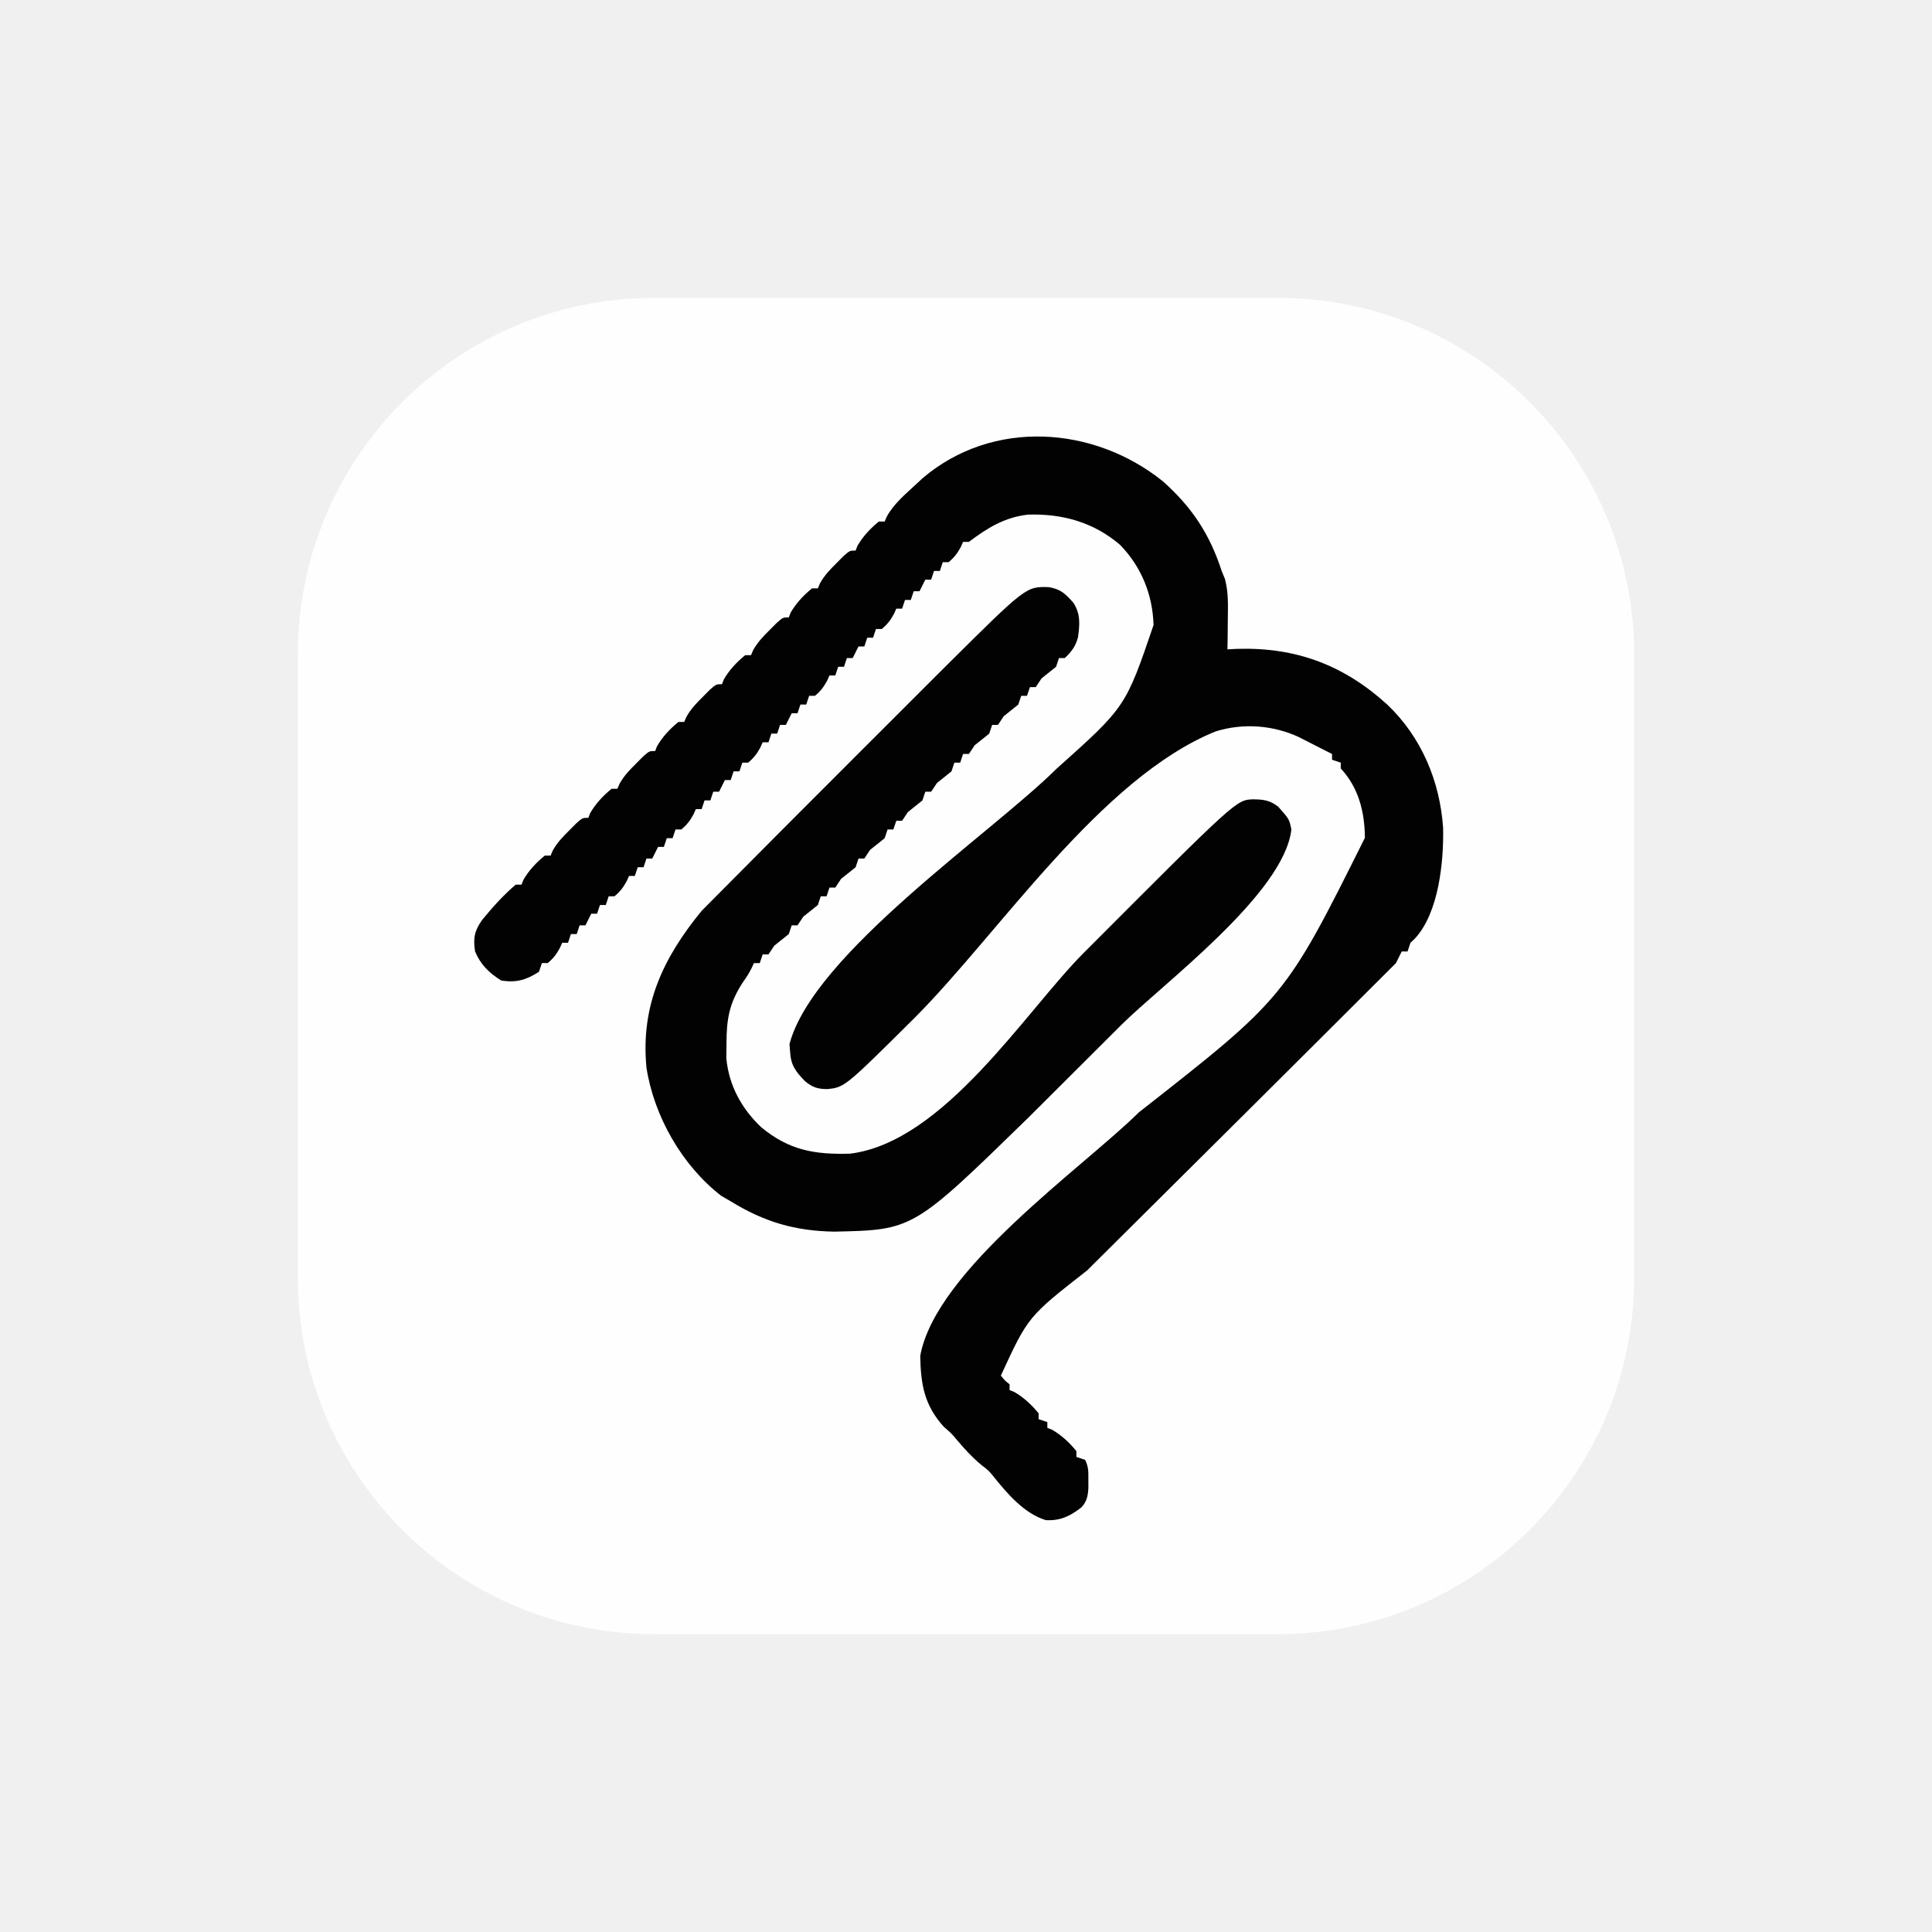
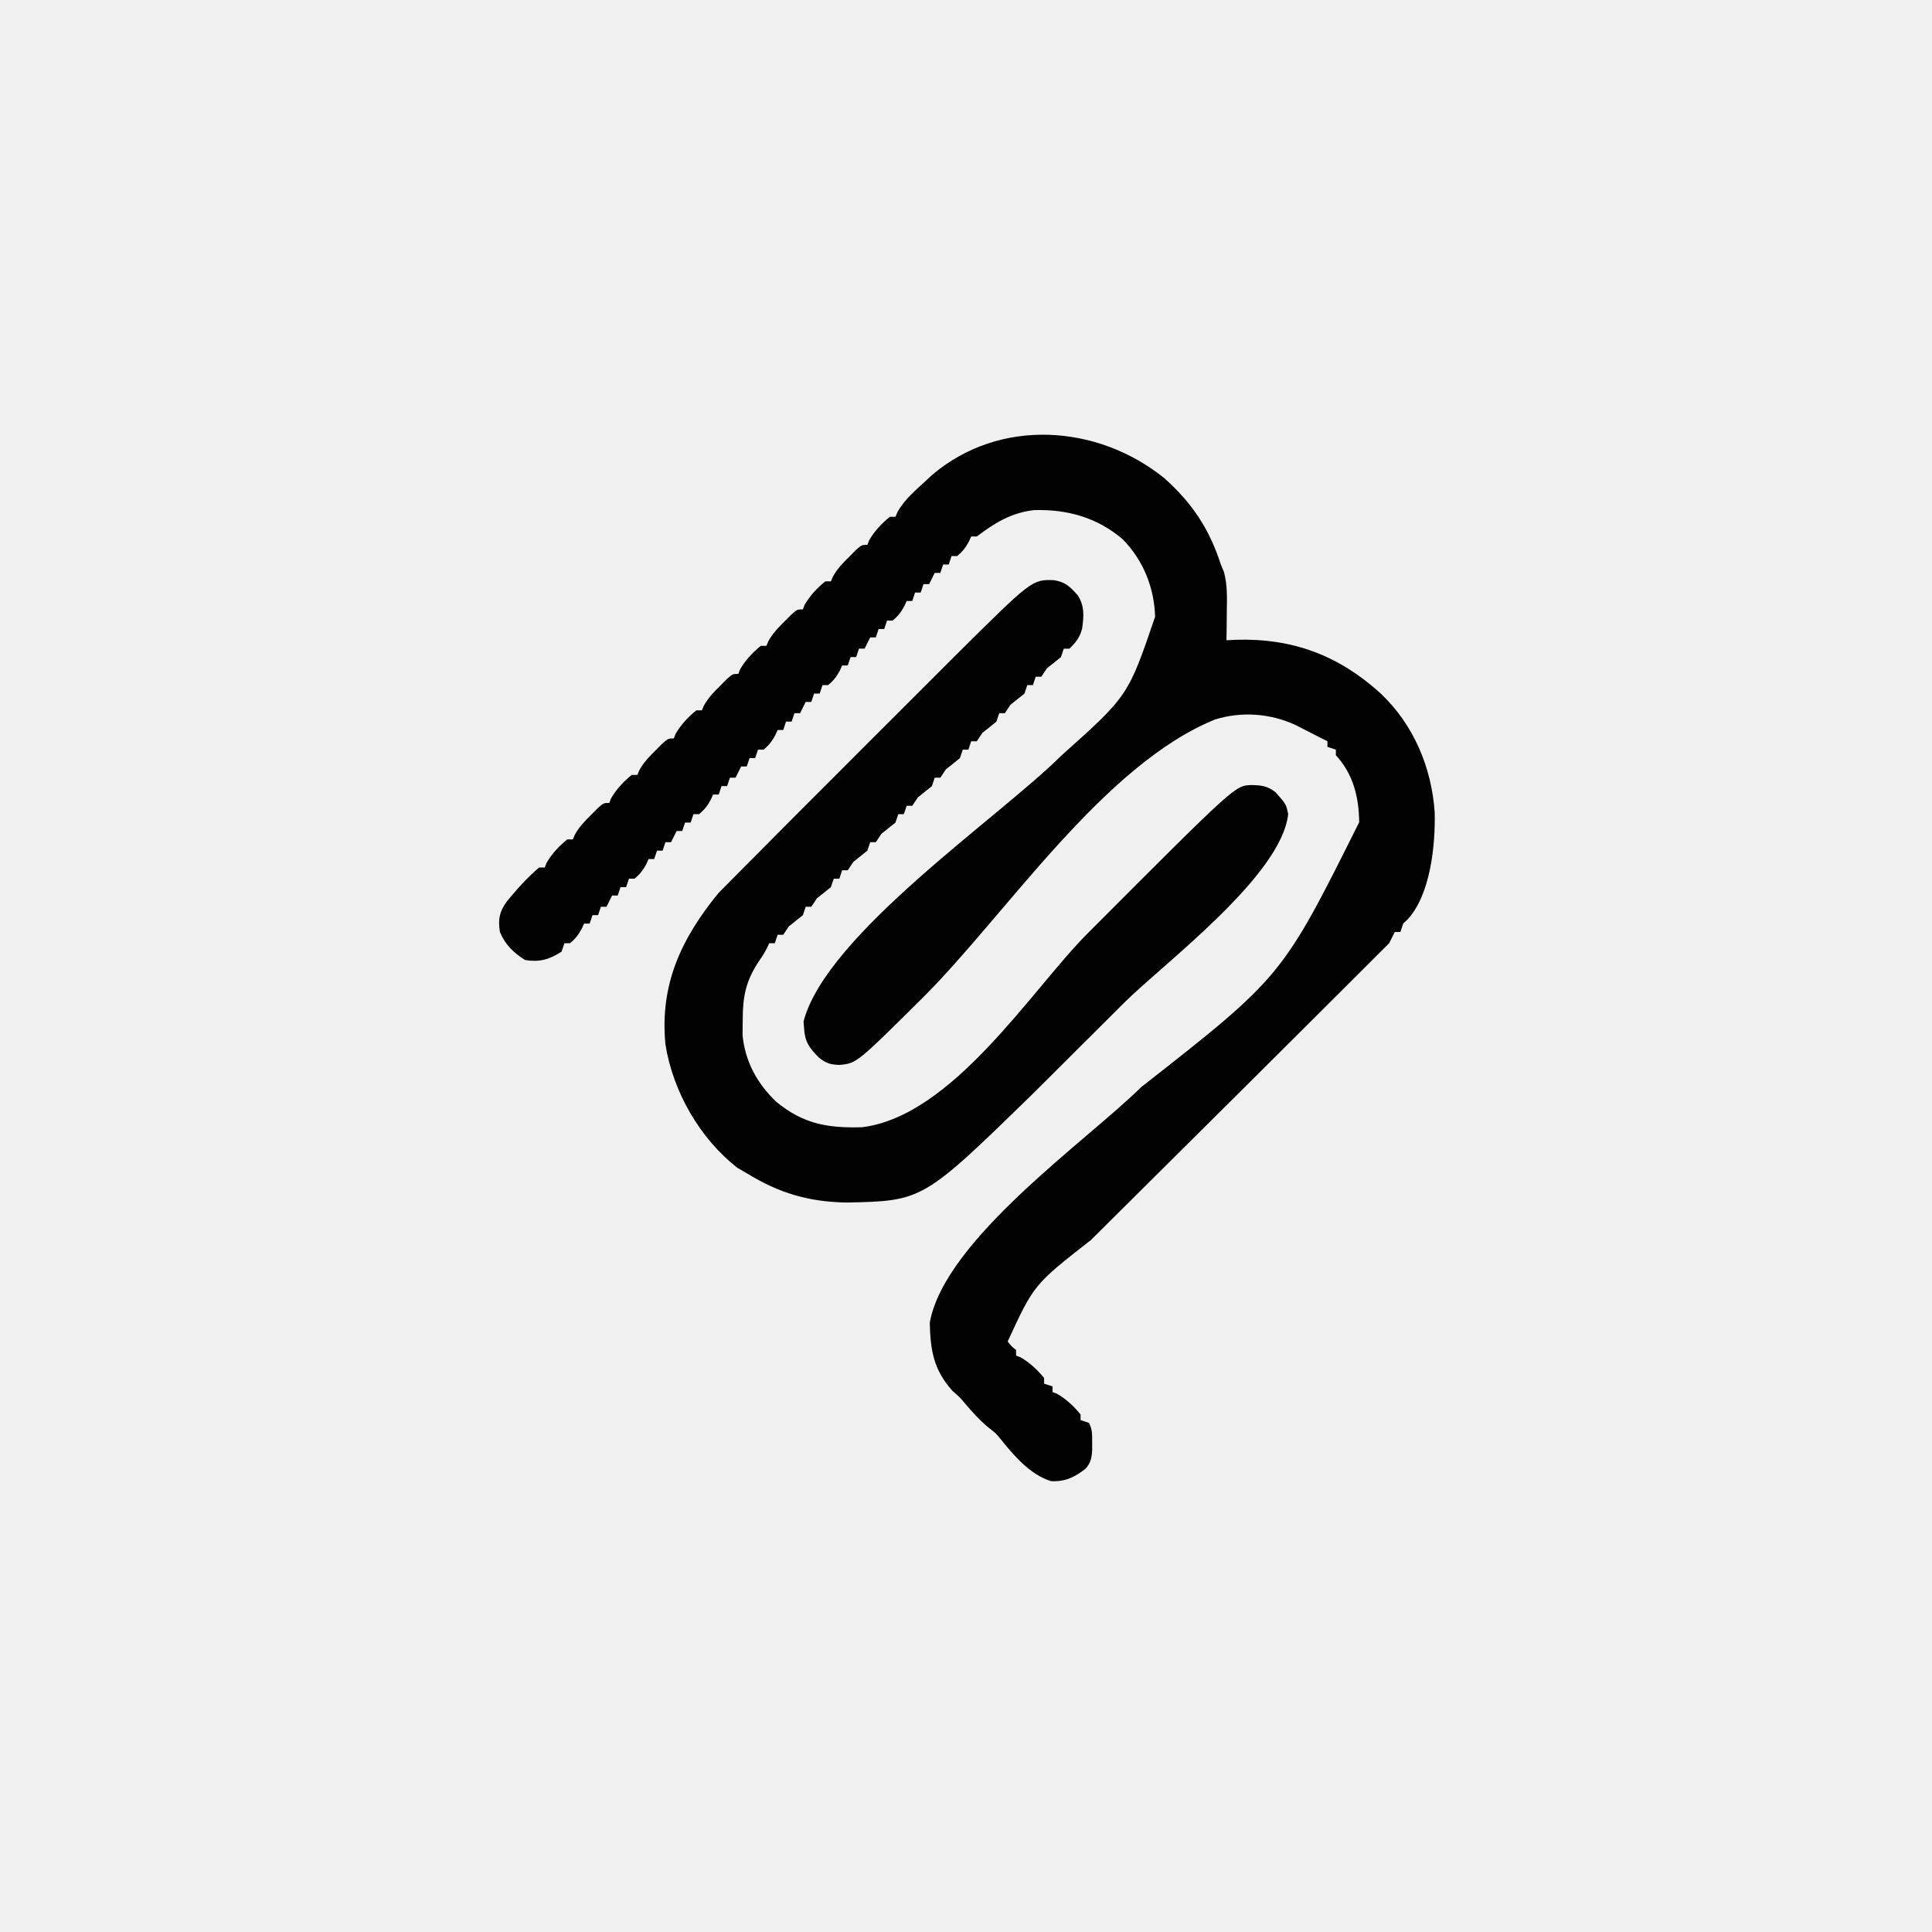
<svg xmlns="http://www.w3.org/2000/svg" width="120" height="120" viewBox="0 0 120 120" fill="none">
-   <g clip-path="url(#clip0_36_28130)">
-     <path d="M18.5 40.634C18.5 28.41 28.409 18.5 40.633 18.5C53.467 18.5 66.35 18.5 79.366 18.5C91.59 18.5 101.5 28.409 101.5 40.633C101.5 53.467 101.5 66.35 101.5 79.366C101.5 91.59 91.591 101.5 79.367 101.5C66.533 101.5 53.65 101.5 40.634 101.5C28.41 101.5 18.5 91.591 18.5 79.367C18.5 66.533 18.5 53.65 18.5 40.634Z" fill="#FEFEFE" />
-     <path d="M72.236 29.901C74.036 31.509 75.137 33.171 75.879 35.461C75.945 35.621 76.012 35.783 76.081 35.949C76.31 36.806 76.272 37.62 76.261 38.506C76.257 38.847 76.256 39.19 76.252 39.542C76.245 39.933 76.245 39.933 76.239 40.332C76.44 40.321 76.642 40.312 76.847 40.301C80.507 40.193 83.475 41.314 86.163 43.761C88.285 45.774 89.434 48.519 89.633 51.406C89.682 53.489 89.371 56.725 87.859 58.318C87.735 58.437 87.735 58.437 87.607 58.556C87.547 58.735 87.488 58.913 87.426 59.097C87.307 59.097 87.188 59.097 87.065 59.097C86.946 59.336 86.827 59.574 86.705 59.819C80.323 66.198 73.921 72.554 67.521 78.911C63.856 81.773 63.856 81.773 62.165 85.441C62.42 85.757 62.42 85.757 62.707 85.982C62.707 86.101 62.707 86.22 62.707 86.343C62.851 86.399 62.851 86.399 62.999 86.457C63.594 86.801 64.076 87.254 64.511 87.787C64.511 87.906 64.511 88.025 64.511 88.147C64.69 88.207 64.868 88.266 65.052 88.328C65.052 88.447 65.052 88.566 65.052 88.689C65.197 88.745 65.197 88.745 65.345 88.802C65.94 89.147 66.422 89.6 66.857 90.132C66.857 90.251 66.857 90.37 66.857 90.493C67.035 90.553 67.214 90.612 67.398 90.674C67.62 91.121 67.602 91.428 67.6 91.926C67.602 92.085 67.602 92.242 67.602 92.404C67.575 92.906 67.513 93.259 67.162 93.631C66.458 94.174 65.857 94.468 64.955 94.418C63.605 94.008 62.541 92.747 61.682 91.675C61.415 91.348 61.415 91.348 60.913 90.957C60.339 90.475 59.879 89.963 59.398 89.392C59.084 89.021 59.084 89.021 58.623 88.622C57.409 87.278 57.191 86.002 57.157 84.219C58.122 78.862 67.315 72.486 70.736 69.09C79.817 61.974 79.817 61.974 84.776 52.039C84.763 50.437 84.39 48.925 83.276 47.73C83.276 47.611 83.276 47.492 83.276 47.369C83.098 47.31 82.919 47.25 82.735 47.189C82.735 47.07 82.735 46.95 82.735 46.828C82.634 46.777 82.533 46.729 82.428 46.676C82.147 46.535 81.865 46.391 81.586 46.247C81.436 46.171 81.288 46.095 81.133 46.016C80.985 45.94 80.837 45.864 80.683 45.785C79.07 45.038 77.219 44.897 75.505 45.429C68.347 48.331 62.093 57.919 56.816 63.213C52.46 67.538 52.46 67.538 51.374 67.646C50.78 67.641 50.468 67.536 50.008 67.161C49.401 66.54 49.115 66.151 49.071 65.288C49.06 65.144 49.05 64.998 49.037 64.848C50.513 59.245 61.606 51.746 65.617 47.754C69.915 43.912 69.915 43.912 71.649 38.822C71.593 36.938 70.893 35.192 69.563 33.837C67.927 32.435 65.978 31.895 63.849 31.964C62.386 32.133 61.334 32.79 60.181 33.656C60.062 33.656 59.943 33.656 59.82 33.656C59.771 33.764 59.722 33.873 59.674 33.983C59.459 34.378 59.26 34.634 58.918 34.919C58.798 34.919 58.679 34.919 58.557 34.919C58.497 35.098 58.438 35.276 58.376 35.461C58.257 35.461 58.138 35.461 58.015 35.461C57.956 35.639 57.896 35.818 57.835 36.002C57.716 36.002 57.597 36.002 57.474 36.002C57.355 36.24 57.236 36.478 57.113 36.724C56.994 36.724 56.875 36.724 56.752 36.724C56.693 36.902 56.633 37.081 56.572 37.265C56.453 37.265 56.334 37.265 56.211 37.265C56.151 37.443 56.092 37.622 56.031 37.806C55.912 37.806 55.792 37.806 55.67 37.806C55.621 37.914 55.572 38.023 55.524 38.133C55.309 38.528 55.11 38.784 54.768 39.069C54.648 39.069 54.529 39.069 54.407 39.069C54.347 39.248 54.288 39.426 54.226 39.611C54.107 39.611 53.988 39.611 53.865 39.611C53.806 39.789 53.746 39.968 53.685 40.152C53.566 40.152 53.447 40.152 53.324 40.152C53.145 40.509 53.145 40.509 52.963 40.873C52.844 40.873 52.725 40.873 52.602 40.873C52.512 41.142 52.512 41.142 52.422 41.415C52.303 41.415 52.184 41.415 52.061 41.415C51.971 41.684 51.971 41.684 51.881 41.956C51.762 41.956 51.642 41.956 51.52 41.956C51.448 42.118 51.448 42.118 51.374 42.283C51.159 42.678 50.96 42.934 50.618 43.219C50.498 43.219 50.379 43.219 50.257 43.219C50.166 43.488 50.166 43.488 50.076 43.761C49.957 43.761 49.838 43.761 49.715 43.761C49.625 44.029 49.625 44.029 49.535 44.302C49.416 44.302 49.297 44.302 49.174 44.302C48.995 44.659 48.995 44.659 48.813 45.023C48.694 45.023 48.575 45.023 48.452 45.023C48.362 45.292 48.362 45.292 48.272 45.565C48.153 45.565 48.034 45.565 47.911 45.565C47.821 45.834 47.821 45.834 47.731 46.106C47.612 46.106 47.492 46.106 47.37 46.106C47.298 46.269 47.298 46.269 47.224 46.433C47.009 46.828 46.81 47.084 46.468 47.369C46.349 47.369 46.229 47.369 46.107 47.369C46.017 47.638 46.017 47.638 45.926 47.91C45.807 47.91 45.688 47.91 45.565 47.91C45.475 48.179 45.475 48.179 45.385 48.452C45.266 48.452 45.147 48.452 45.024 48.452C44.846 48.809 44.846 48.809 44.663 49.173C44.544 49.173 44.425 49.173 44.302 49.173C44.212 49.442 44.212 49.442 44.122 49.715C44.003 49.715 43.884 49.715 43.761 49.715C43.671 49.984 43.671 49.984 43.581 50.256C43.462 50.256 43.343 50.256 43.22 50.256C43.171 50.364 43.122 50.473 43.074 50.583C42.859 50.978 42.66 51.234 42.318 51.519C42.199 51.519 42.079 51.519 41.957 51.519C41.897 51.698 41.838 51.876 41.776 52.06C41.657 52.06 41.538 52.06 41.415 52.06C41.356 52.239 41.296 52.418 41.235 52.602C41.116 52.602 40.997 52.602 40.874 52.602C40.755 52.84 40.636 53.078 40.513 53.324C40.394 53.324 40.275 53.324 40.152 53.324C40.093 53.502 40.033 53.681 39.972 53.865C39.853 53.865 39.734 53.865 39.611 53.865C39.551 54.043 39.492 54.222 39.431 54.406C39.312 54.406 39.193 54.406 39.07 54.406C39.021 54.514 38.972 54.623 38.924 54.733C38.709 55.128 38.51 55.384 38.168 55.669C38.048 55.669 37.929 55.669 37.807 55.669C37.747 55.848 37.688 56.026 37.626 56.211C37.507 56.211 37.388 56.211 37.265 56.211C37.206 56.389 37.146 56.568 37.085 56.752C36.966 56.752 36.847 56.752 36.724 56.752C36.605 56.99 36.486 57.228 36.363 57.474C36.244 57.474 36.125 57.474 36.002 57.474C35.943 57.652 35.883 57.831 35.822 58.015C35.703 58.015 35.584 58.015 35.461 58.015C35.401 58.193 35.342 58.372 35.281 58.556C35.162 58.556 35.042 58.556 34.92 58.556C34.871 58.664 34.822 58.773 34.774 58.883C34.559 59.278 34.36 59.534 34.018 59.819C33.898 59.819 33.779 59.819 33.657 59.819C33.597 59.998 33.538 60.176 33.476 60.361C32.684 60.869 32.063 61.05 31.131 60.902C30.387 60.438 29.846 59.913 29.507 59.097C29.379 58.267 29.474 57.793 29.958 57.125C30.591 56.353 31.27 55.593 32.033 54.947C32.152 54.947 32.271 54.947 32.394 54.947C32.45 54.803 32.45 54.803 32.506 54.655C32.85 54.06 33.305 53.578 33.837 53.143C33.956 53.143 34.075 53.143 34.198 53.143C34.239 53.042 34.283 52.941 34.328 52.836C34.611 52.328 34.958 51.974 35.371 51.564C35.513 51.42 35.658 51.276 35.804 51.128C36.183 50.797 36.183 50.797 36.544 50.797C36.58 50.702 36.618 50.604 36.656 50.505C37 49.91 37.455 49.428 37.987 48.993C38.106 48.993 38.225 48.993 38.348 48.993C38.389 48.892 38.433 48.791 38.478 48.686C38.761 48.178 39.108 47.824 39.521 47.414C39.663 47.27 39.808 47.126 39.954 46.978C40.333 46.647 40.333 46.647 40.694 46.647C40.73 46.552 40.768 46.454 40.806 46.355C41.15 45.76 41.605 45.278 42.137 44.843C42.256 44.843 42.375 44.843 42.498 44.843C42.539 44.742 42.583 44.641 42.628 44.536C42.911 44.028 43.258 43.674 43.671 43.264C43.886 43.048 43.886 43.048 44.104 42.828C44.483 42.497 44.483 42.497 44.844 42.497C44.9 42.353 44.9 42.353 44.956 42.205C45.3 41.61 45.755 41.128 46.287 40.693C46.406 40.693 46.525 40.693 46.648 40.693C46.69 40.592 46.733 40.491 46.778 40.386C47.061 39.877 47.408 39.524 47.821 39.114C48.036 38.898 48.036 38.898 48.254 38.678C48.633 38.347 48.633 38.347 48.994 38.347C49.03 38.252 49.068 38.154 49.106 38.055C49.45 37.46 49.905 36.978 50.437 36.543C50.556 36.543 50.675 36.543 50.798 36.543C50.84 36.442 50.883 36.341 50.928 36.236C51.211 35.727 51.558 35.374 51.971 34.964C52.113 34.82 52.258 34.676 52.404 34.528C52.783 34.197 52.783 34.197 53.144 34.197C53.18 34.102 53.218 34.004 53.256 33.905C53.6 33.31 54.055 32.828 54.587 32.393C54.706 32.393 54.825 32.393 54.948 32.393C55.015 32.24 55.015 32.24 55.082 32.081C55.531 31.269 56.26 30.675 56.933 30.047C57.054 29.936 57.175 29.822 57.299 29.706C61.648 26.002 67.939 26.441 72.236 29.901Z" fill="#020202" />
-     <path d="M65.146 36.468C65.89 36.594 66.177 36.883 66.676 37.446C67.122 38.142 67.066 38.788 66.956 39.582C66.812 40.144 66.552 40.481 66.135 40.874C66.016 40.874 65.897 40.874 65.774 40.874C65.715 41.053 65.655 41.231 65.594 41.416C65.296 41.659 64.995 41.899 64.692 42.137C64.573 42.316 64.454 42.495 64.331 42.679C64.212 42.679 64.093 42.679 63.97 42.679C63.91 42.857 63.851 43.036 63.789 43.22C63.67 43.22 63.551 43.22 63.429 43.22C63.369 43.399 63.309 43.577 63.248 43.761C62.95 44.005 62.649 44.245 62.346 44.483C62.227 44.662 62.108 44.84 61.985 45.024C61.866 45.024 61.747 45.024 61.624 45.024C61.565 45.203 61.505 45.382 61.444 45.566C61.146 45.809 60.845 46.049 60.542 46.287C60.423 46.466 60.303 46.645 60.181 46.829C60.062 46.829 59.943 46.829 59.82 46.829C59.76 47.007 59.701 47.186 59.639 47.37C59.52 47.37 59.401 47.37 59.279 47.37C59.219 47.549 59.16 47.727 59.098 47.911C58.8 48.155 58.499 48.395 58.196 48.633C58.077 48.812 57.958 48.99 57.835 49.174C57.716 49.174 57.597 49.174 57.474 49.174C57.384 49.441 57.384 49.441 57.294 49.716C56.996 49.959 56.695 50.199 56.392 50.437C56.273 50.616 56.154 50.795 56.031 50.979C55.912 50.979 55.793 50.979 55.67 50.979C55.58 51.246 55.58 51.246 55.489 51.52C55.37 51.52 55.251 51.52 55.129 51.52C55.038 51.787 55.038 51.787 54.948 52.061C54.651 52.305 54.349 52.545 54.046 52.783C53.927 52.962 53.808 53.14 53.685 53.324C53.566 53.324 53.447 53.324 53.324 53.324C53.234 53.591 53.234 53.591 53.144 53.866C52.846 54.109 52.545 54.349 52.242 54.587C52.123 54.766 52.004 54.945 51.881 55.129C51.762 55.129 51.643 55.129 51.52 55.129C51.43 55.396 51.43 55.396 51.34 55.67C51.22 55.67 51.101 55.67 50.979 55.67C50.888 55.937 50.888 55.937 50.798 56.211C50.501 56.455 50.199 56.695 49.896 56.933C49.777 57.112 49.658 57.29 49.535 57.474C49.416 57.474 49.297 57.474 49.174 57.474C49.084 57.741 49.084 57.741 48.994 58.016C48.696 58.259 48.395 58.499 48.092 58.737C47.973 58.916 47.853 59.095 47.731 59.279C47.612 59.279 47.493 59.279 47.37 59.279C47.28 59.546 47.28 59.546 47.19 59.82C47.07 59.82 46.951 59.82 46.829 59.82C46.783 59.916 46.738 60.013 46.693 60.112C46.468 60.542 46.468 60.542 46.118 61.049C45.311 62.294 45.127 63.272 45.125 64.758C45.122 65.08 45.118 65.403 45.114 65.733C45.275 67.431 46.062 68.862 47.291 70.025C49.016 71.44 50.569 71.72 52.803 71.656C58.651 70.933 63.715 62.788 67.308 59.188C76.786 49.688 76.786 49.688 77.818 49.647C78.472 49.654 78.879 49.701 79.397 50.111C80.077 50.876 80.077 50.876 80.209 51.52C79.765 55.506 72.191 61.13 69.664 63.643C67.745 65.558 65.825 67.474 63.845 69.446C56.715 76.397 56.715 76.397 51.812 76.499C49.36 76.458 47.462 75.891 45.385 74.616C45.095 74.448 45.095 74.448 44.799 74.276C42.363 72.394 40.623 69.336 40.153 66.316C39.783 62.453 41.186 59.499 43.581 56.572C46.838 53.285 50.105 50.008 53.38 46.738C55.166 44.954 56.951 43.169 58.791 41.331C63.732 36.425 63.732 36.425 65.146 36.468Z" fill="#020202" />
-   </g>
-   <defs>
-     <clipPath id="clip0_36_28130">
-       <rect width="83" height="83" fill="white" transform="translate(18.5 18.5)" />
-     </clipPath>
-   </defs>
+   <path d="M72.311 29.694C74.05 31.246 75.113 32.851 75.829 35.062C75.894 35.217 75.958 35.374 76.025 35.534C76.246 36.362 76.209 37.148 76.199 38.003C76.195 38.333 76.194 38.663 76.19 39.003C76.183 39.381 76.183 39.381 76.178 39.767C76.371 39.756 76.566 39.747 76.765 39.737C80.299 39.632 83.165 40.714 85.761 43.077C87.81 45.022 88.92 47.672 89.112 50.46C89.159 52.472 88.859 55.596 87.399 57.135C87.279 57.25 87.279 57.25 87.155 57.365C87.097 57.537 87.04 57.71 86.981 57.887C86.866 57.887 86.751 57.887 86.632 57.887C86.517 58.117 86.402 58.347 86.284 58.584C80.121 64.744 73.939 70.882 67.758 77.021C64.22 79.784 64.22 79.784 62.587 83.326C62.833 83.631 62.833 83.631 63.11 83.849C63.11 83.964 63.11 84.079 63.11 84.198C63.249 84.251 63.249 84.251 63.392 84.307C63.967 84.64 64.432 85.077 64.852 85.591C64.852 85.706 64.852 85.821 64.852 85.94C65.025 85.997 65.197 86.055 65.375 86.114C65.375 86.229 65.375 86.344 65.375 86.463C65.514 86.517 65.514 86.517 65.657 86.572C66.232 86.905 66.698 87.342 67.117 87.856C67.117 87.972 67.117 88.087 67.117 88.205C67.29 88.262 67.462 88.32 67.64 88.379C67.854 88.811 67.837 89.108 67.835 89.588C67.837 89.742 67.837 89.893 67.837 90.05C67.811 90.534 67.752 90.876 67.412 91.235C66.732 91.759 66.152 92.043 65.281 91.995C63.978 91.599 62.95 90.381 62.12 89.346C61.862 89.031 61.862 89.031 61.378 88.653C60.824 88.188 60.38 87.693 59.914 87.142C59.611 86.783 59.611 86.783 59.167 86.398C57.994 85.1 57.783 83.868 57.75 82.147C58.682 76.974 67.56 70.816 70.864 67.537C79.633 60.665 79.633 60.665 84.421 51.071C84.409 49.524 84.048 48.064 82.973 46.91C82.973 46.795 82.973 46.68 82.973 46.562C82.801 46.504 82.628 46.447 82.45 46.388C82.45 46.273 82.45 46.158 82.45 46.039C82.353 45.99 82.255 45.943 82.154 45.893C81.882 45.757 81.611 45.617 81.341 45.478C81.196 45.405 81.053 45.332 80.903 45.255C80.76 45.182 80.617 45.109 80.469 45.032C78.912 44.311 77.124 44.175 75.469 44.689C68.556 47.491 62.517 56.75 57.421 61.862C53.215 66.038 53.215 66.038 52.166 66.143C51.593 66.138 51.291 66.037 50.847 65.674C50.261 65.075 49.984 64.698 49.943 63.865C49.932 63.726 49.922 63.585 49.91 63.44C51.335 58.03 62.047 50.789 65.92 46.933C70.071 43.223 70.071 43.223 71.745 38.308C71.691 36.489 71.015 34.802 69.731 33.494C68.151 32.14 66.269 31.619 64.213 31.685C62.8 31.849 61.784 32.483 60.671 33.32C60.556 33.32 60.441 33.32 60.322 33.32C60.275 33.424 60.228 33.529 60.181 33.635C59.974 34.017 59.782 34.264 59.451 34.539C59.336 34.539 59.221 34.539 59.102 34.539C59.045 34.712 58.987 34.884 58.928 35.062C58.813 35.062 58.698 35.062 58.58 35.062C58.522 35.235 58.465 35.407 58.405 35.585C58.29 35.585 58.175 35.585 58.057 35.585C57.942 35.815 57.827 36.045 57.709 36.282C57.593 36.282 57.478 36.282 57.36 36.282C57.303 36.454 57.245 36.627 57.186 36.804C57.071 36.804 56.956 36.804 56.837 36.804C56.78 36.977 56.722 37.15 56.663 37.327C56.548 37.327 56.433 37.327 56.315 37.327C56.267 37.432 56.221 37.536 56.173 37.643C55.966 38.024 55.774 38.272 55.443 38.547C55.328 38.547 55.213 38.547 55.095 38.547C55.037 38.719 54.98 38.892 54.921 39.07C54.806 39.07 54.691 39.07 54.572 39.07C54.515 39.242 54.457 39.414 54.398 39.592C54.283 39.592 54.168 39.592 54.049 39.592C53.877 39.937 53.877 39.937 53.701 40.289C53.586 40.289 53.471 40.289 53.352 40.289C53.265 40.549 53.265 40.549 53.178 40.812C53.063 40.812 52.948 40.812 52.83 40.812C52.743 41.072 52.743 41.072 52.656 41.335C52.541 41.335 52.426 41.335 52.307 41.335C52.237 41.492 52.237 41.492 52.166 41.65C51.959 42.032 51.767 42.279 51.436 42.554C51.321 42.554 51.206 42.554 51.087 42.554C51 42.814 51 42.814 50.913 43.077C50.798 43.077 50.683 43.077 50.565 43.077C50.477 43.337 50.477 43.337 50.39 43.6C50.275 43.6 50.16 43.6 50.042 43.6C49.87 43.945 49.87 43.945 49.694 44.297C49.578 44.297 49.464 44.297 49.345 44.297C49.258 44.556 49.258 44.556 49.171 44.819C49.056 44.819 48.941 44.819 48.822 44.819C48.735 45.079 48.735 45.079 48.648 45.342C48.533 45.342 48.418 45.342 48.3 45.342C48.23 45.499 48.23 45.499 48.158 45.657C47.951 46.039 47.759 46.287 47.428 46.562C47.313 46.562 47.198 46.562 47.08 46.562C46.993 46.822 46.993 46.822 46.906 47.085C46.791 47.085 46.676 47.085 46.557 47.085C46.47 47.344 46.47 47.344 46.383 47.607C46.268 47.607 46.153 47.607 46.034 47.607C45.862 47.952 45.862 47.952 45.686 48.304C45.571 48.304 45.456 48.304 45.337 48.304C45.25 48.564 45.25 48.564 45.163 48.827C45.048 48.827 44.933 48.827 44.815 48.827C44.728 49.087 44.728 49.087 44.641 49.35C44.526 49.35 44.411 49.35 44.292 49.35C44.245 49.454 44.198 49.559 44.151 49.665C43.944 50.047 43.752 50.294 43.421 50.569C43.306 50.569 43.191 50.569 43.072 50.569C43.015 50.742 42.957 50.914 42.898 51.092C42.783 51.092 42.668 51.092 42.55 51.092C42.492 51.265 42.435 51.437 42.375 51.615C42.26 51.615 42.145 51.615 42.027 51.615C41.912 51.845 41.797 52.075 41.678 52.312C41.563 52.312 41.449 52.312 41.33 52.312C41.273 52.484 41.215 52.657 41.156 52.834C41.041 52.834 40.926 52.834 40.807 52.834C40.75 53.007 40.692 53.179 40.633 53.357C40.518 53.357 40.403 53.357 40.285 53.357C40.238 53.462 40.191 53.566 40.143 53.672C39.936 54.054 39.744 54.302 39.413 54.577C39.298 54.577 39.183 54.577 39.065 54.577C39.007 54.749 38.95 54.922 38.891 55.1C38.776 55.1 38.661 55.1 38.542 55.1C38.485 55.272 38.427 55.444 38.368 55.622C38.253 55.622 38.138 55.622 38.019 55.622C37.904 55.852 37.789 56.082 37.671 56.319C37.556 56.319 37.441 56.319 37.322 56.319C37.265 56.492 37.208 56.664 37.148 56.842C37.033 56.842 36.918 56.842 36.8 56.842C36.742 57.014 36.685 57.187 36.626 57.365C36.511 57.365 36.396 57.365 36.277 57.365C36.23 57.469 36.183 57.574 36.136 57.68C35.929 58.062 35.737 58.309 35.406 58.584C35.291 58.584 35.176 58.584 35.057 58.584C35 58.757 34.943 58.929 34.883 59.107C34.118 59.598 33.519 59.773 32.618 59.63C31.9 59.182 31.378 58.675 31.05 57.887C30.926 57.086 31.019 56.628 31.485 55.983C32.097 55.237 32.752 54.504 33.489 53.88C33.604 53.88 33.719 53.88 33.838 53.88C33.892 53.74 33.892 53.74 33.946 53.598C34.279 53.023 34.718 52.557 35.232 52.138C35.347 52.138 35.462 52.138 35.58 52.138C35.62 52.04 35.662 51.942 35.706 51.841C35.979 51.35 36.314 51.008 36.713 50.613C36.85 50.474 36.99 50.334 37.131 50.191C37.497 49.872 37.497 49.872 37.845 49.872C37.88 49.78 37.917 49.686 37.953 49.59C38.286 49.015 38.725 48.55 39.239 48.13C39.354 48.13 39.469 48.13 39.588 48.13C39.628 48.032 39.67 47.935 39.713 47.834C39.987 47.342 40.321 47.001 40.72 46.605C40.858 46.466 40.997 46.327 41.138 46.184C41.504 45.865 41.504 45.865 41.853 45.865C41.888 45.773 41.924 45.678 41.961 45.583C42.294 45.008 42.733 44.542 43.247 44.123C43.362 44.123 43.477 44.123 43.595 44.123C43.635 44.025 43.677 43.927 43.721 43.826C43.994 43.335 44.329 42.993 44.728 42.598C44.935 42.389 44.935 42.389 45.146 42.176C45.512 41.857 45.512 41.857 45.86 41.857C45.914 41.718 45.914 41.718 45.968 41.575C46.301 41 46.74 40.535 47.254 40.115C47.369 40.115 47.484 40.115 47.603 40.115C47.643 40.017 47.685 39.92 47.728 39.819C48.002 39.327 48.336 38.986 48.735 38.59C48.943 38.381 48.943 38.381 49.153 38.169C49.519 37.85 49.519 37.85 49.868 37.85C49.903 37.758 49.939 37.663 49.976 37.568C50.309 36.993 50.748 36.527 51.262 36.108C51.377 36.108 51.492 36.108 51.61 36.108C51.65 36.01 51.692 35.912 51.736 35.811C52.009 35.32 52.344 34.978 52.743 34.583C52.88 34.444 53.02 34.304 53.161 34.161C53.527 33.842 53.527 33.842 53.875 33.842C53.91 33.75 53.947 33.656 53.983 33.56C54.316 32.985 54.755 32.52 55.269 32.1C55.384 32.1 55.499 32.1 55.618 32.1C55.682 31.952 55.682 31.952 55.747 31.799C56.18 31.015 56.884 30.441 57.534 29.835C57.651 29.727 57.768 29.617 57.888 29.506C62.087 25.928 68.163 26.352 72.311 29.694Z" fill="#020202" />
+   <path d="M65.466 36.035C66.183 36.157 66.46 36.436 66.943 36.979C67.374 37.652 67.32 38.276 67.213 39.042C67.074 39.584 66.823 39.91 66.421 40.29C66.305 40.29 66.191 40.29 66.072 40.29C66.014 40.462 65.957 40.635 65.898 40.813C65.61 41.048 65.319 41.28 65.027 41.51C64.912 41.682 64.797 41.855 64.678 42.032C64.563 42.032 64.448 42.032 64.33 42.032C64.272 42.205 64.215 42.377 64.155 42.555C64.04 42.555 63.925 42.555 63.807 42.555C63.749 42.728 63.692 42.9 63.633 43.078C63.345 43.313 63.054 43.545 62.761 43.775C62.647 43.947 62.532 44.12 62.413 44.297C62.298 44.297 62.183 44.297 62.065 44.297C62.007 44.47 61.95 44.642 61.89 44.82C61.603 45.056 61.312 45.287 61.019 45.517C60.904 45.69 60.789 45.862 60.671 46.04C60.556 46.04 60.441 46.04 60.322 46.04C60.265 46.212 60.207 46.385 60.148 46.563C60.033 46.563 59.918 46.563 59.799 46.563C59.742 46.735 59.684 46.908 59.625 47.085C59.338 47.321 59.047 47.552 58.754 47.782C58.639 47.955 58.524 48.127 58.406 48.305C58.291 48.305 58.176 48.305 58.057 48.305C57.97 48.563 57.97 48.563 57.883 48.828C57.595 49.063 57.304 49.295 57.012 49.525C56.897 49.697 56.782 49.87 56.663 50.047C56.548 50.047 56.433 50.047 56.315 50.047C56.227 50.305 56.227 50.305 56.14 50.57C56.025 50.57 55.91 50.57 55.792 50.57C55.705 50.828 55.705 50.828 55.618 51.093C55.33 51.328 55.039 51.56 54.746 51.79C54.632 51.962 54.517 52.135 54.398 52.312C54.283 52.312 54.168 52.312 54.05 52.312C53.962 52.57 53.962 52.57 53.875 52.835C53.588 53.07 53.297 53.302 53.004 53.532C52.889 53.705 52.774 53.877 52.656 54.055C52.541 54.055 52.426 54.055 52.307 54.055C52.22 54.313 52.22 54.313 52.133 54.578C52.018 54.578 51.903 54.578 51.784 54.578C51.697 54.836 51.697 54.836 51.61 55.1C51.323 55.336 51.032 55.567 50.739 55.797C50.624 55.97 50.509 56.142 50.391 56.32C50.276 56.32 50.161 56.32 50.042 56.32C49.955 56.578 49.955 56.578 49.868 56.843C49.58 57.078 49.289 57.31 48.997 57.54C48.882 57.712 48.767 57.885 48.648 58.062C48.533 58.062 48.418 58.062 48.3 58.062C48.212 58.32 48.212 58.32 48.125 58.585C48.01 58.585 47.895 58.585 47.777 58.585C47.733 58.678 47.69 58.772 47.646 58.867C47.428 59.282 47.428 59.282 47.09 59.772C46.312 60.974 46.134 61.918 46.132 63.354C46.129 63.664 46.125 63.976 46.122 64.295C46.277 65.934 47.036 67.316 48.223 68.44C49.889 69.806 51.389 70.076 53.546 70.015C59.193 69.316 64.084 61.451 67.553 57.975C76.706 48.801 76.706 48.801 77.703 48.761C78.333 48.768 78.727 48.814 79.227 49.209C79.884 49.948 79.884 49.948 80.011 50.57C79.582 54.419 72.268 59.85 69.829 62.277C67.975 64.126 66.121 65.976 64.209 67.881C57.324 74.592 57.324 74.592 52.589 74.692C50.221 74.652 48.389 74.105 46.383 72.873C46.102 72.711 46.102 72.711 45.817 72.545C43.465 70.728 41.785 67.775 41.33 64.858C40.973 61.127 42.328 58.275 44.641 55.449C47.786 52.274 50.941 49.11 54.104 45.953C55.828 44.23 57.552 42.506 59.329 40.731C64.1 35.993 64.1 35.993 65.466 36.035Z" fill="#020202" />
</svg>
